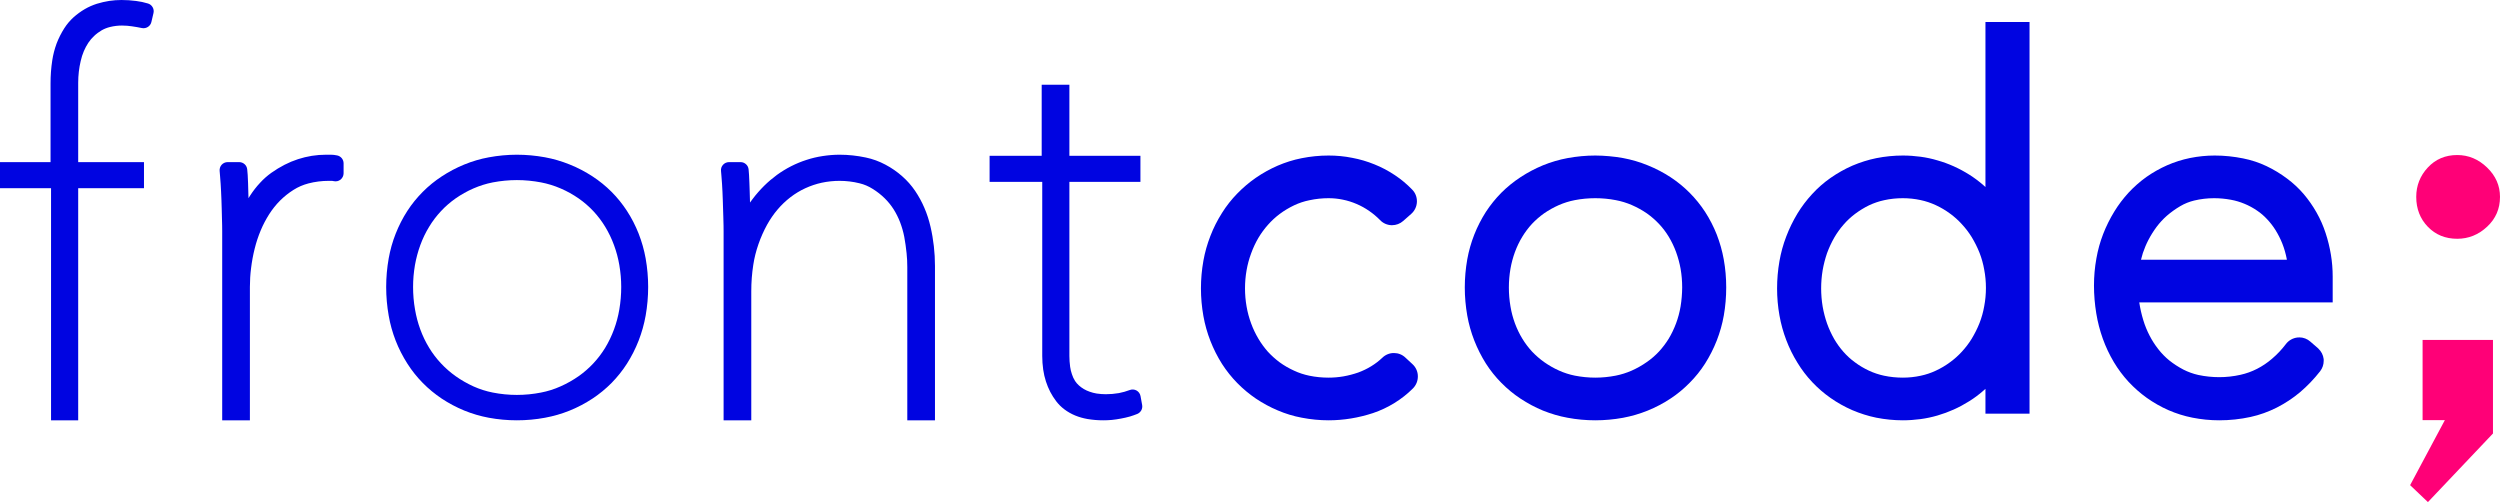
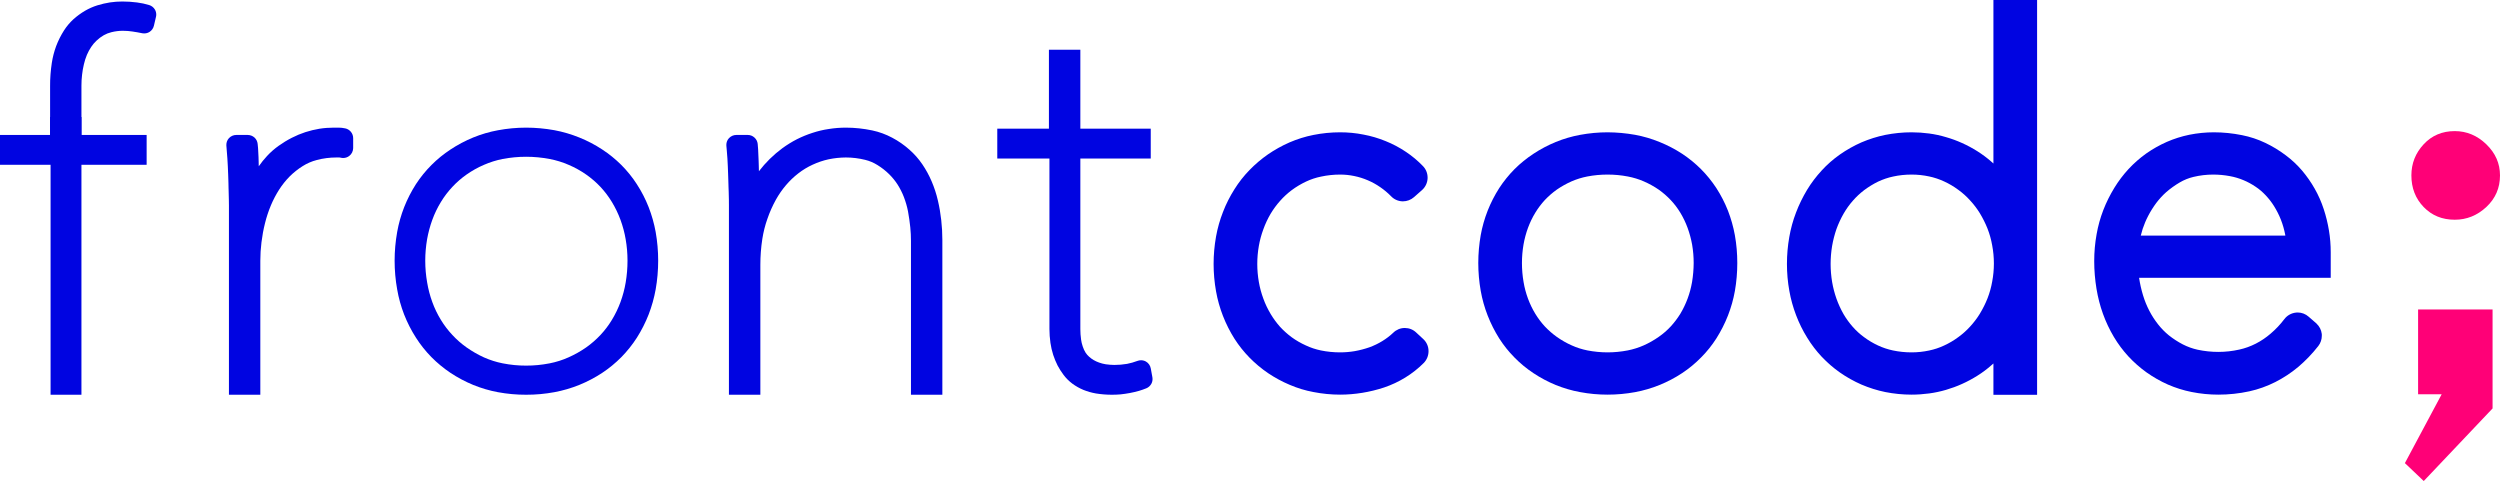
- <svg xmlns="http://www.w3.org/2000/svg" style="isolation:isolate" viewBox="0 0 140.517 28.221" width="140.517" height="28.221">
+ <svg xmlns="http://www.w3.org/2000/svg" style="isolation:isolate" viewBox="0 0 668 128.53" width="668" height="128.53">
  <defs>
-     <clipPath id="_clipPath_RNeNacJl7YqHMzedzU1eHcxKSfDxPAC2">
-       <rect width="140.517" height="28.221" />
+     <clipPath id="_clipPath_NGsuKU2hsExSvt2cy3LR28uZg55QVOSq">
+       <rect width="668" height="128.53" />
    </clipPath>
  </defs>
-   <g clip-path="url(#_clipPath_RNeNacJl7YqHMzedzU1eHcxKSfDxPAC2)">
+   <g clip-path="url(#_clipPath_NGsuKU2hsExSvt2cy3LR28uZg55QVOSq)">
    <g>
      <g>
-         <path d=" M 135.809 11.067 L 135.809 11.067 L 135.809 11.067 Q 135.809 10.116 136.46 9.415 L 136.46 9.415 L 136.46 9.415 Q 137.111 8.714 138.113 8.714 L 138.113 8.714 L 138.113 8.714 Q 139.064 8.714 139.79 9.415 L 139.79 9.415 L 139.79 9.415 Q 140.517 10.116 140.517 11.067 L 140.517 11.067 L 140.517 11.067 Q 140.517 12.069 139.79 12.745 L 139.79 12.745 L 139.79 12.745 Q 139.064 13.421 138.113 13.421 L 138.113 13.421 L 138.113 13.421 Q 137.111 13.421 136.46 12.745 L 136.46 12.745 L 136.46 12.745 Q 135.809 12.069 135.809 11.067 Z " fill="rgb(255,0,119)" />
-         <path d=" M 136.466 28.221 L 135.465 27.269 L 137.418 23.614 L 136.166 23.614 L 136.166 19.107 L 140.122 19.107 L 140.122 24.365 L 136.466 28.221 Z " fill="rgb(255,0,119)" />
+         <path d=" M 644.321 46.871 L 644.321 46.871 L 644.321 46.871 Q 644.321 42.085 647.596 38.559 L 647.596 38.559 L 647.596 38.559 Q 650.871 35.032 655.909 35.032 L 655.909 35.032 L 655.909 35.032 Q 660.695 35.032 664.347 38.559 L 664.347 38.559 L 664.347 38.559 Q 668 42.085 668 46.871 L 668 46.871 L 668 46.871 Q 668 51.91 664.347 55.31 L 664.347 55.31 L 664.347 55.31 Q 660.695 58.711 655.909 58.711 L 655.909 58.711 L 655.909 58.711 Q 650.871 58.711 647.596 55.31 L 647.596 55.31 L 647.596 55.31 Q 644.321 51.91 644.321 46.871 Z " fill="rgb(255,0,119)" />
+         <path d=" M 647.626 128.53 L 642.588 123.744 L 652.412 105.355 L 646.115 105.355 L 646.115 82.683 L 666.015 82.683 L 666.015 109.133 L 647.626 128.53 Z " fill="rgb(255,0,119)" />
      </g>
      <g>
-         <path d=" M 4.715 2.869 C 4.784 2.706 4.868 2.552 4.965 2.404 C 5.058 2.262 5.167 2.136 5.291 2.021 C 5.42 1.897 5.565 1.792 5.719 1.701 C 5.867 1.617 6.024 1.556 6.186 1.517 C 6.407 1.463 6.63 1.436 6.856 1.436 C 6.953 1.436 7.052 1.442 7.149 1.448 C 7.236 1.454 7.324 1.463 7.411 1.478 C 7.505 1.49 7.601 1.505 7.695 1.523 C 7.791 1.538 7.885 1.556 7.981 1.578 C 8.096 1.599 8.213 1.578 8.313 1.514 C 8.413 1.451 8.482 1.351 8.509 1.237 L 8.627 0.733 C 8.654 0.621 8.636 0.504 8.578 0.404 C 8.521 0.305 8.428 0.229 8.316 0.196 C 8.099 0.13 7.873 0.081 7.646 0.054 C 7.375 0.018 7.1 0 6.826 0 C 6.597 0 6.367 0.018 6.141 0.051 C 5.909 0.087 5.677 0.142 5.447 0.211 C 5.212 0.287 4.983 0.386 4.769 0.51 C 4.543 0.642 4.328 0.799 4.132 0.974 C 3.933 1.155 3.758 1.363 3.611 1.593 C 3.439 1.864 3.294 2.151 3.179 2.452 C 3.068 2.757 2.986 3.071 2.938 3.39 C 2.872 3.819 2.841 4.25 2.841 4.681 L 2.841 9.112 L 0 9.112 L 0 10.578 L 2.869 10.578 L 2.869 23.624 L 4.395 23.624 L 4.395 10.578 L 8.093 10.578 L 8.093 9.112 L 4.395 9.112 L 4.395 4.654 C 4.395 4.443 4.407 4.235 4.431 4.027 C 4.455 3.825 4.488 3.623 4.537 3.424 C 4.579 3.233 4.639 3.05 4.715 2.869 Z " fill="rgb(0,4,225)" />
-         <path d=" M 13.967 11.139 C 13.964 11.004 13.961 10.868 13.955 10.732 C 13.952 10.584 13.946 10.436 13.943 10.289 C 13.937 10.138 13.931 9.984 13.922 9.833 C 13.913 9.728 13.907 9.622 13.895 9.519 C 13.883 9.408 13.832 9.302 13.75 9.23 C 13.666 9.155 13.557 9.112 13.446 9.112 L 12.794 9.112 C 12.667 9.112 12.544 9.167 12.459 9.26 C 12.375 9.354 12.333 9.483 12.345 9.61 C 12.354 9.703 12.363 9.8 12.369 9.897 C 12.381 10.041 12.393 10.189 12.402 10.334 C 12.411 10.479 12.42 10.623 12.426 10.768 C 12.435 10.928 12.441 11.088 12.447 11.248 C 12.45 11.411 12.456 11.574 12.462 11.736 C 12.465 11.896 12.471 12.053 12.474 12.21 C 12.48 12.367 12.483 12.524 12.486 12.678 C 12.489 12.783 12.489 12.889 12.489 12.994 L 12.489 23.624 L 14.046 23.624 L 14.046 16.131 C 14.046 15.778 14.067 15.422 14.112 15.073 C 14.157 14.702 14.224 14.337 14.314 13.978 C 14.402 13.622 14.516 13.278 14.658 12.94 C 14.788 12.629 14.948 12.328 15.129 12.041 C 15.307 11.764 15.512 11.504 15.744 11.272 C 15.973 11.046 16.224 10.844 16.498 10.672 C 16.754 10.509 17.038 10.388 17.334 10.31 C 17.705 10.213 18.091 10.165 18.474 10.165 L 18.534 10.165 L 18.637 10.165 C 18.652 10.165 18.667 10.165 18.679 10.168 C 18.703 10.171 18.727 10.174 18.748 10.18 C 18.884 10.213 19.029 10.183 19.137 10.099 C 19.246 10.011 19.312 9.881 19.312 9.743 L 19.312 9.179 C 19.312 9.076 19.276 8.974 19.21 8.892 C 19.143 8.811 19.05 8.756 18.947 8.735 C 18.887 8.723 18.824 8.714 18.76 8.705 C 18.706 8.699 18.649 8.696 18.591 8.696 L 18.474 8.696 L 18.326 8.696 C 18.057 8.696 17.789 8.717 17.524 8.759 C 17.261 8.802 17.002 8.865 16.751 8.946 C 16.492 9.031 16.239 9.136 15.997 9.26 C 15.738 9.393 15.491 9.544 15.252 9.713 C 15.023 9.878 14.812 10.062 14.622 10.271 C 14.411 10.494 14.224 10.738 14.058 10.994 C 14.028 11.043 13.998 11.091 13.967 11.139 L 13.967 11.139 Z " fill="rgb(0,4,225)" />
-         <path d=" M 34.512 18.514 C 34.38 18.875 34.212 19.224 34.013 19.553 C 33.822 19.864 33.602 20.155 33.352 20.422 C 33.103 20.689 32.827 20.929 32.528 21.141 C 32.208 21.364 31.867 21.558 31.509 21.716 C 31.157 21.875 30.787 21.992 30.405 22.065 C 29.962 22.153 29.507 22.197 29.052 22.197 C 28.6 22.197 28.145 22.153 27.702 22.065 C 27.327 21.992 26.963 21.875 26.613 21.719 C 26.261 21.558 25.924 21.367 25.61 21.144 C 25.31 20.932 25.034 20.689 24.785 20.422 C 24.535 20.155 24.312 19.864 24.124 19.553 C 23.922 19.224 23.755 18.875 23.623 18.514 C 23.49 18.15 23.391 17.774 23.326 17.39 C 23.253 16.976 23.218 16.553 23.218 16.131 C 23.218 15.72 23.253 15.309 23.323 14.901 C 23.391 14.519 23.49 14.144 23.623 13.78 C 23.755 13.416 23.922 13.069 24.124 12.741 C 24.312 12.429 24.535 12.136 24.785 11.869 C 25.031 11.602 25.31 11.364 25.607 11.153 C 25.924 10.933 26.258 10.745 26.61 10.592 C 26.96 10.439 27.324 10.325 27.696 10.252 C 28.145 10.167 28.597 10.122 29.052 10.122 C 29.51 10.122 29.962 10.167 30.411 10.252 C 30.79 10.325 31.16 10.439 31.512 10.592 C 31.87 10.745 32.211 10.936 32.528 11.156 C 32.827 11.364 33.103 11.605 33.352 11.869 C 33.602 12.136 33.822 12.429 34.013 12.741 C 34.212 13.069 34.38 13.416 34.512 13.78 C 34.647 14.144 34.746 14.519 34.811 14.901 C 34.881 15.309 34.917 15.72 34.917 16.131 C 34.917 16.553 34.881 16.976 34.811 17.39 C 34.746 17.774 34.647 18.15 34.512 18.514 L 34.512 18.514 Z  M 35.897 13.134 C 35.721 12.688 35.501 12.256 35.237 11.851 C 34.987 11.467 34.699 11.109 34.374 10.783 C 34.048 10.457 33.693 10.169 33.308 9.917 C 32.903 9.653 32.475 9.427 32.026 9.248 C 31.577 9.066 31.11 8.928 30.631 8.84 C 30.112 8.746 29.584 8.696 29.052 8.696 C 28.524 8.696 27.996 8.746 27.473 8.843 C 27.001 8.928 26.54 9.066 26.094 9.248 C 25.651 9.43 25.225 9.653 24.826 9.917 C 24.444 10.167 24.086 10.457 23.763 10.783 C 23.438 11.109 23.147 11.467 22.898 11.851 C 22.636 12.256 22.416 12.688 22.24 13.134 C 22.061 13.586 21.932 14.05 21.847 14.525 C 21.753 15.056 21.706 15.593 21.706 16.131 C 21.706 16.671 21.753 17.208 21.847 17.739 C 21.929 18.217 22.061 18.687 22.237 19.142 C 22.413 19.594 22.636 20.028 22.898 20.439 C 23.147 20.83 23.435 21.191 23.76 21.522 C 24.083 21.851 24.441 22.145 24.826 22.403 C 25.225 22.667 25.651 22.893 26.094 23.075 C 26.54 23.257 27.001 23.392 27.473 23.48 C 27.996 23.577 28.524 23.624 29.052 23.624 C 29.584 23.624 30.112 23.577 30.631 23.48 C 31.11 23.392 31.577 23.257 32.026 23.075 C 32.475 22.893 32.903 22.667 33.308 22.4 C 33.693 22.145 34.051 21.851 34.377 21.522 C 34.699 21.191 34.99 20.83 35.24 20.439 C 35.501 20.028 35.721 19.594 35.897 19.142 C 36.073 18.687 36.205 18.217 36.29 17.739 C 36.384 17.208 36.431 16.671 36.431 16.131 C 36.431 15.593 36.384 15.056 36.29 14.525 C 36.205 14.05 36.073 13.586 35.897 13.134 L 35.897 13.134 Z " fill-rule="evenodd" fill="rgb(0,4,225)" />
-         <path d=" M 42.155 11.384 C 42.203 11.317 42.251 11.248 42.303 11.185 C 42.499 10.922 42.719 10.675 42.951 10.443 C 43.174 10.222 43.413 10.02 43.666 9.833 C 43.922 9.649 44.191 9.483 44.468 9.342 C 44.749 9.2 45.035 9.082 45.334 8.986 C 45.63 8.889 45.934 8.817 46.242 8.771 C 46.556 8.723 46.869 8.696 47.189 8.696 C 47.684 8.696 48.178 8.75 48.664 8.853 C 49.05 8.934 49.421 9.07 49.765 9.254 C 50.109 9.435 50.426 9.655 50.715 9.912 C 50.99 10.153 51.231 10.427 51.436 10.729 C 51.638 11.028 51.81 11.341 51.952 11.673 C 52.103 12.02 52.217 12.379 52.302 12.747 C 52.386 13.106 52.447 13.471 52.489 13.839 C 52.531 14.207 52.552 14.578 52.552 14.949 L 52.552 23.624 L 50.996 23.624 L 50.996 15.006 C 50.996 14.747 50.984 14.487 50.956 14.228 C 50.926 13.923 50.881 13.619 50.827 13.317 C 50.772 13.03 50.691 12.753 50.588 12.482 C 50.489 12.228 50.368 11.987 50.224 11.758 C 50.082 11.537 49.913 11.329 49.726 11.145 C 49.521 10.943 49.291 10.765 49.047 10.614 C 48.821 10.47 48.571 10.364 48.308 10.301 C 47.943 10.21 47.566 10.165 47.189 10.165 C 46.851 10.165 46.513 10.201 46.185 10.271 C 45.868 10.34 45.557 10.446 45.262 10.581 C 44.966 10.717 44.689 10.886 44.429 11.085 C 44.164 11.29 43.919 11.522 43.702 11.779 C 43.482 12.038 43.289 12.322 43.123 12.617 C 42.927 12.97 42.764 13.341 42.631 13.721 C 42.499 14.101 42.399 14.49 42.339 14.889 C 42.263 15.377 42.227 15.872 42.227 16.37 L 42.227 23.624 L 40.671 23.624 L 40.671 12.994 C 40.671 12.889 40.671 12.783 40.668 12.678 C 40.665 12.524 40.662 12.367 40.656 12.21 C 40.65 12.053 40.647 11.896 40.641 11.736 C 40.638 11.574 40.632 11.411 40.626 11.248 C 40.623 11.088 40.617 10.928 40.607 10.768 C 40.601 10.623 40.592 10.479 40.583 10.334 C 40.574 10.189 40.562 10.041 40.55 9.897 C 40.544 9.8 40.535 9.703 40.526 9.61 C 40.511 9.483 40.553 9.354 40.641 9.26 C 40.725 9.167 40.849 9.112 40.975 9.112 L 41.627 9.112 C 41.739 9.112 41.847 9.155 41.929 9.23 C 42.013 9.302 42.064 9.408 42.076 9.519 C 42.085 9.622 42.095 9.728 42.101 9.833 C 42.11 9.984 42.119 10.138 42.122 10.289 C 42.128 10.436 42.131 10.584 42.137 10.732 C 42.143 10.907 42.146 11.079 42.152 11.251 C 42.155 11.296 42.155 11.338 42.155 11.384 L 42.155 11.384 Z " fill="rgb(0,4,225)" />
-         <path d=" M 63.925 23.265 C 63.79 23.319 63.654 23.367 63.512 23.41 C 63.346 23.455 63.177 23.497 63.005 23.527 C 62.834 23.56 62.662 23.585 62.49 23.603 C 62.33 23.618 62.167 23.624 62.004 23.624 C 61.708 23.624 61.413 23.6 61.123 23.551 C 60.888 23.509 60.656 23.446 60.436 23.355 C 60.218 23.265 60.013 23.15 59.829 23.011 C 59.651 22.879 59.491 22.719 59.359 22.544 C 59.235 22.381 59.126 22.206 59.03 22.025 C 58.933 21.838 58.855 21.642 58.789 21.443 C 58.719 21.226 58.668 21.003 58.635 20.776 C 58.599 20.52 58.581 20.264 58.581 20.007 L 58.581 10.222 L 55.622 10.222 L 55.622 8.756 L 58.55 8.756 L 58.55 4.763 L 60.107 4.763 L 60.107 8.756 L 64.1 8.756 L 64.1 10.222 L 60.107 10.222 L 60.107 20.007 C 60.107 20.209 60.122 20.414 60.149 20.617 C 60.17 20.758 60.2 20.897 60.249 21.033 C 60.291 21.169 60.351 21.295 60.427 21.416 C 60.487 21.506 60.559 21.591 60.641 21.663 C 60.725 21.739 60.819 21.808 60.915 21.865 C 61.021 21.926 61.129 21.977 61.244 22.016 C 61.371 22.061 61.503 22.098 61.639 22.119 C 61.808 22.143 61.98 22.158 62.152 22.158 C 62.399 22.158 62.647 22.137 62.888 22.095 C 63.096 22.055 63.301 21.998 63.497 21.923 C 63.624 21.874 63.766 21.883 63.883 21.95 C 64.001 22.016 64.082 22.131 64.106 22.266 L 64.197 22.767 C 64.215 22.87 64.197 22.972 64.149 23.063 C 64.097 23.153 64.019 23.226 63.925 23.265 Z " fill="rgb(0,4,225)" />
-         <path d=" M 79.693 21.158 L 79.693 21.149 C 79.693 21.149 79.693 21.149 79.693 21.149 C 79.693 20.891 79.581 20.64 79.39 20.467 L 78.996 20.102 C 78.822 19.934 78.593 19.843 78.351 19.843 C 78.351 19.843 78.351 19.843 78.351 19.843 L 78.34 19.843 C 78.098 19.843 77.866 19.94 77.692 20.111 C 77.504 20.29 77.298 20.446 77.077 20.582 C 76.845 20.726 76.598 20.843 76.342 20.938 C 76.071 21.032 75.792 21.105 75.509 21.155 C 75.236 21.202 74.956 21.226 74.677 21.226 C 74.312 21.226 73.947 21.191 73.591 21.117 C 73.294 21.055 73.005 20.961 72.732 20.832 C 72.446 20.702 72.173 20.546 71.92 20.361 C 71.684 20.184 71.464 19.987 71.264 19.77 C 71.066 19.546 70.89 19.305 70.737 19.049 C 70.572 18.772 70.431 18.481 70.322 18.178 C 70.207 17.869 70.122 17.551 70.066 17.227 C 70.007 16.892 69.978 16.551 69.978 16.209 C 69.978 15.868 70.007 15.527 70.066 15.191 C 70.122 14.871 70.207 14.553 70.322 14.244 C 70.431 13.941 70.569 13.644 70.734 13.364 C 70.89 13.105 71.069 12.858 71.272 12.632 C 71.47 12.408 71.69 12.205 71.929 12.026 C 72.182 11.837 72.452 11.676 72.738 11.54 C 73.011 11.411 73.3 11.314 73.597 11.255 C 73.95 11.178 74.312 11.14 74.677 11.14 C 74.944 11.14 75.215 11.167 75.477 11.222 C 75.742 11.275 76.001 11.358 76.248 11.464 C 76.498 11.57 76.736 11.702 76.96 11.858 C 77.174 12.005 77.377 12.176 77.563 12.364 C 77.731 12.544 77.96 12.647 78.204 12.658 C 78.207 12.658 78.21 12.658 78.21 12.658 L 78.222 12.658 L 78.234 12.658 L 78.24 12.658 C 78.472 12.658 78.696 12.573 78.869 12.42 C 78.869 12.42 78.869 12.42 78.869 12.42 L 79.319 12.023 C 79.319 12.023 79.319 12.023 79.319 12.023 C 79.514 11.852 79.631 11.608 79.64 11.346 C 79.64 11.346 79.64 11.343 79.64 11.34 L 79.64 11.334 L 79.64 11.323 L 79.64 11.317 L 79.64 11.308 C 79.64 11.308 79.64 11.308 79.64 11.308 C 79.64 11.064 79.546 10.831 79.375 10.658 C 79.084 10.355 78.76 10.084 78.41 9.851 C 78.048 9.607 77.66 9.401 77.254 9.239 C 76.851 9.075 76.433 8.951 76.006 8.872 C 75.568 8.783 75.121 8.742 74.677 8.742 C 74.168 8.742 73.662 8.792 73.161 8.892 C 72.696 8.983 72.243 9.128 71.811 9.313 C 71.381 9.501 70.972 9.728 70.587 9.993 C 70.21 10.254 69.86 10.552 69.54 10.881 C 69.219 11.211 68.93 11.576 68.686 11.967 C 68.427 12.376 68.207 12.808 68.033 13.261 C 67.857 13.712 67.724 14.179 67.639 14.656 C 67.548 15.168 67.501 15.689 67.501 16.209 C 67.501 16.73 67.548 17.251 67.639 17.763 C 67.724 18.243 67.857 18.71 68.033 19.163 C 68.21 19.614 68.427 20.046 68.686 20.455 C 68.933 20.84 69.222 21.202 69.542 21.529 C 69.863 21.856 70.216 22.15 70.593 22.406 C 70.981 22.665 71.39 22.888 71.82 23.068 C 72.252 23.253 72.702 23.391 73.167 23.477 C 73.664 23.574 74.171 23.624 74.677 23.624 C 75.097 23.624 75.518 23.589 75.933 23.521 C 76.354 23.453 76.768 23.35 77.172 23.218 C 77.592 23.077 77.998 22.885 78.375 22.653 C 78.754 22.42 79.105 22.144 79.419 21.829 C 79.596 21.65 79.693 21.411 79.693 21.161 C 79.693 21.161 79.693 21.161 79.693 21.158 L 79.693 21.158 Z " fill="rgb(0,4,225)" />
-         <path d=" M 97.025 16.157 C 97.025 16.686 96.981 17.216 96.889 17.736 C 96.804 18.216 96.672 18.684 96.495 19.137 C 96.319 19.587 96.098 20.02 95.839 20.432 C 95.589 20.823 95.298 21.188 94.968 21.517 C 94.642 21.85 94.283 22.147 93.894 22.403 C 93.491 22.671 93.062 22.894 92.614 23.077 C 92.164 23.259 91.699 23.394 91.223 23.483 C 90.708 23.577 90.187 23.624 89.666 23.624 C 89.143 23.624 88.622 23.577 88.107 23.48 C 87.633 23.394 87.171 23.256 86.724 23.077 C 86.283 22.894 85.856 22.668 85.459 22.403 C 85.071 22.147 84.712 21.85 84.385 21.517 C 84.058 21.188 83.767 20.823 83.517 20.432 C 83.258 20.02 83.04 19.587 82.864 19.137 C 82.687 18.684 82.555 18.216 82.47 17.736 C 82.378 17.216 82.331 16.686 82.331 16.157 C 82.331 15.627 82.378 15.097 82.47 14.577 C 82.555 14.103 82.687 13.638 82.864 13.188 C 83.04 12.741 83.261 12.311 83.52 11.905 C 83.773 11.52 84.064 11.158 84.388 10.831 C 84.715 10.505 85.076 10.213 85.462 9.96 C 85.859 9.698 86.283 9.475 86.724 9.292 C 87.171 9.11 87.633 8.975 88.107 8.886 C 88.622 8.792 89.143 8.742 89.666 8.742 C 90.187 8.745 90.708 8.792 91.223 8.883 C 91.699 8.972 92.164 9.107 92.614 9.292 C 93.062 9.472 93.491 9.695 93.897 9.96 C 94.28 10.213 94.639 10.505 94.965 10.831 C 95.292 11.158 95.583 11.52 95.836 11.905 C 96.098 12.311 96.319 12.741 96.495 13.188 C 96.669 13.638 96.801 14.103 96.886 14.577 C 96.981 15.097 97.025 15.627 97.025 16.157 L 97.025 16.157 Z  M 91.717 20.829 C 91.426 20.958 91.123 21.052 90.814 21.114 C 90.434 21.188 90.052 21.226 89.666 21.226 C 89.281 21.226 88.898 21.188 88.519 21.114 C 88.213 21.052 87.916 20.958 87.63 20.829 C 87.336 20.699 87.057 20.537 86.792 20.352 C 86.548 20.179 86.318 19.978 86.109 19.758 C 85.906 19.537 85.724 19.296 85.568 19.04 C 85.4 18.766 85.262 18.475 85.15 18.175 C 85.038 17.869 84.953 17.554 84.9 17.23 C 84.838 16.877 84.809 16.515 84.809 16.157 C 84.809 15.806 84.838 15.456 84.897 15.112 C 84.953 14.788 85.038 14.474 85.15 14.165 C 85.262 13.865 85.4 13.573 85.568 13.3 C 85.724 13.044 85.906 12.802 86.109 12.582 C 86.315 12.364 86.542 12.167 86.786 11.993 C 87.051 11.811 87.33 11.655 87.621 11.526 C 87.907 11.402 88.207 11.308 88.513 11.249 C 88.892 11.175 89.278 11.14 89.666 11.14 C 90.052 11.14 90.437 11.175 90.817 11.249 C 91.129 11.308 91.435 11.402 91.726 11.528 C 92.023 11.658 92.305 11.814 92.57 11.996 C 92.814 12.17 93.041 12.367 93.247 12.585 C 93.453 12.802 93.635 13.044 93.791 13.3 C 93.956 13.573 94.097 13.865 94.206 14.165 C 94.318 14.474 94.403 14.788 94.462 15.112 C 94.521 15.456 94.55 15.806 94.55 16.157 C 94.547 16.515 94.518 16.877 94.459 17.23 C 94.403 17.554 94.321 17.869 94.206 18.175 C 94.094 18.475 93.956 18.766 93.791 19.04 C 93.632 19.296 93.45 19.537 93.247 19.758 C 93.041 19.978 92.814 20.176 92.567 20.346 C 92.3 20.535 92.014 20.696 91.717 20.829 L 91.717 20.829 Z " fill-rule="evenodd" fill="rgb(0,4,225)" />
-         <path d=" M 111.596 10.513 L 111.596 1.237 L 114.074 1.237 L 114.074 23.25 L 111.596 23.25 L 111.596 21.856 C 111.558 21.891 111.517 21.926 111.479 21.959 C 111.232 22.176 110.97 22.373 110.69 22.547 C 110.411 22.723 110.117 22.882 109.814 23.018 C 109.519 23.15 109.216 23.262 108.904 23.353 C 108.593 23.444 108.275 23.512 107.951 23.556 C 107.622 23.6 107.286 23.624 106.954 23.624 C 106.454 23.624 105.953 23.574 105.462 23.477 C 105 23.383 104.547 23.238 104.112 23.053 C 103.682 22.865 103.27 22.635 102.888 22.367 C 102.514 22.106 102.17 21.806 101.858 21.476 C 101.546 21.144 101.269 20.782 101.034 20.396 C 100.781 19.99 100.569 19.561 100.401 19.116 C 100.231 18.669 100.101 18.207 100.019 17.736 C 99.928 17.233 99.884 16.721 99.884 16.209 C 99.884 15.7 99.928 15.189 100.016 14.685 C 100.098 14.212 100.225 13.744 100.399 13.294 C 100.569 12.844 100.781 12.414 101.028 12.002 C 101.266 11.611 101.543 11.246 101.855 10.908 C 102.164 10.569 102.511 10.266 102.888 10.001 C 103.273 9.734 103.682 9.501 104.112 9.313 C 104.547 9.128 105 8.983 105.462 8.889 C 105.953 8.792 106.454 8.742 106.954 8.742 C 107.286 8.742 107.622 8.766 107.951 8.81 C 108.275 8.854 108.593 8.922 108.904 9.016 C 109.216 9.104 109.519 9.216 109.814 9.348 C 110.117 9.484 110.411 9.643 110.69 9.819 C 110.97 9.996 111.235 10.193 111.482 10.41 C 111.52 10.446 111.558 10.478 111.596 10.513 L 111.596 10.513 Z  M 102.69 14.235 C 102.802 13.929 102.938 13.635 103.099 13.353 C 103.25 13.094 103.423 12.85 103.62 12.626 C 103.814 12.402 104.029 12.202 104.265 12.023 C 104.515 11.837 104.779 11.673 105.059 11.537 C 105.33 11.411 105.612 11.314 105.903 11.252 C 106.248 11.175 106.601 11.14 106.954 11.14 C 107.289 11.14 107.625 11.175 107.951 11.246 C 108.245 11.308 108.531 11.405 108.804 11.531 C 109.087 11.661 109.355 11.82 109.605 12.005 C 109.849 12.182 110.072 12.382 110.273 12.605 C 110.478 12.826 110.664 13.07 110.823 13.326 C 110.993 13.609 111.143 13.906 111.264 14.212 C 111.382 14.515 111.47 14.833 111.526 15.153 C 111.591 15.492 111.623 15.839 111.623 16.183 C 111.623 16.53 111.591 16.874 111.526 17.213 C 111.47 17.536 111.382 17.851 111.264 18.154 C 111.143 18.463 110.993 18.757 110.823 19.04 C 110.664 19.299 110.478 19.54 110.273 19.764 C 110.072 19.984 109.849 20.184 109.605 20.361 C 109.355 20.546 109.087 20.705 108.804 20.835 C 108.531 20.964 108.245 21.058 107.951 21.12 C 107.625 21.191 107.289 21.226 106.954 21.226 C 106.598 21.226 106.245 21.191 105.897 21.117 C 105.606 21.055 105.321 20.961 105.05 20.835 C 104.771 20.705 104.503 20.546 104.256 20.361 C 104.02 20.19 103.806 19.993 103.614 19.775 C 103.42 19.555 103.247 19.316 103.097 19.06 C 102.938 18.781 102.802 18.49 102.693 18.184 C 102.585 17.875 102.502 17.557 102.446 17.233 C 102.39 16.895 102.361 16.554 102.361 16.209 C 102.361 15.868 102.39 15.524 102.446 15.186 C 102.502 14.862 102.585 14.544 102.69 14.235 L 102.69 14.235 Z " fill-rule="evenodd" fill="rgb(0,4,225)" />
-         <path d=" M 130.289 19.575 C 130.295 19.584 130.303 19.59 130.309 19.596 C 130.471 19.749 130.577 19.952 130.604 20.173 C 130.604 20.176 130.604 20.179 130.604 20.181 L 130.607 20.205 L 130.607 20.231 L 130.607 20.258 L 130.607 20.273 L 130.607 20.284 C 130.607 20.284 130.607 20.284 130.607 20.287 C 130.607 20.496 130.536 20.699 130.409 20.864 C 130.068 21.299 129.686 21.7 129.265 22.056 C 128.868 22.388 128.432 22.673 127.97 22.909 C 127.503 23.144 127.008 23.324 126.496 23.436 C 125.917 23.562 125.328 23.624 124.737 23.624 C 124.228 23.624 123.722 23.574 123.222 23.474 C 122.763 23.383 122.313 23.241 121.88 23.053 C 121.453 22.865 121.047 22.632 120.668 22.365 C 120.294 22.097 119.95 21.794 119.638 21.458 C 119.326 21.12 119.05 20.749 118.814 20.355 C 118.564 19.934 118.355 19.493 118.191 19.034 C 118.026 18.575 117.905 18.101 117.826 17.622 C 117.74 17.101 117.696 16.577 117.696 16.051 C 117.696 15.539 117.74 15.027 117.832 14.524 C 117.914 14.056 118.04 13.597 118.211 13.156 C 118.382 12.714 118.594 12.29 118.841 11.887 C 119.073 11.508 119.341 11.155 119.641 10.828 C 119.944 10.502 120.279 10.207 120.644 9.946 C 121.009 9.69 121.4 9.469 121.812 9.287 C 122.224 9.107 122.654 8.972 123.095 8.881 C 123.551 8.789 124.016 8.742 124.484 8.742 C 125.019 8.742 125.555 8.798 126.081 8.904 C 126.537 8.995 126.979 9.139 127.397 9.339 C 127.806 9.534 128.194 9.769 128.553 10.04 C 128.897 10.296 129.209 10.587 129.486 10.911 C 129.756 11.231 129.998 11.576 130.203 11.94 C 130.415 12.311 130.586 12.702 130.718 13.108 C 130.848 13.503 130.945 13.906 131.013 14.315 C 131.08 14.721 131.113 15.133 131.113 15.545 L 131.113 16.995 L 120.244 16.995 L 120.244 17.013 C 120.294 17.342 120.368 17.666 120.465 17.987 C 120.556 18.29 120.677 18.587 120.824 18.869 C 120.962 19.137 121.127 19.393 121.315 19.631 C 121.495 19.861 121.698 20.07 121.924 20.255 C 122.171 20.452 122.439 20.626 122.721 20.773 C 122.986 20.908 123.269 21.011 123.563 21.076 C 123.948 21.158 124.343 21.199 124.737 21.199 C 125.137 21.199 125.537 21.155 125.928 21.067 C 126.252 20.996 126.567 20.882 126.861 20.732 C 127.161 20.579 127.444 20.387 127.7 20.167 C 127.988 19.923 128.25 19.646 128.479 19.343 C 128.638 19.131 128.879 18.996 129.144 18.969 L 129.147 18.969 L 129.168 18.966 L 129.2 18.966 L 129.206 18.966 L 129.221 18.966 C 129.227 18.963 129.23 18.963 129.235 18.963 C 129.465 18.963 129.689 19.049 129.859 19.202 L 130.306 19.59 L 130.309 19.596 L 130.289 19.575 L 130.289 19.575 Z  M 120.338 14.6 C 120.371 14.471 120.406 14.344 120.444 14.221 C 120.53 13.97 120.63 13.726 120.753 13.491 C 120.888 13.229 121.044 12.982 121.221 12.744 C 121.389 12.523 121.577 12.317 121.786 12.132 C 122.024 11.926 122.28 11.743 122.551 11.584 C 122.792 11.443 123.054 11.337 123.325 11.272 C 123.692 11.184 124.069 11.14 124.446 11.14 C 124.763 11.14 125.081 11.17 125.393 11.228 C 125.655 11.275 125.911 11.352 126.158 11.455 C 126.402 11.555 126.638 11.684 126.858 11.834 C 127.067 11.973 127.255 12.137 127.426 12.32 C 127.603 12.508 127.761 12.711 127.897 12.929 C 128.05 13.176 128.182 13.435 128.288 13.706 C 128.394 13.976 128.473 14.259 128.529 14.544 L 128.538 14.6 L 120.338 14.6 L 120.338 14.6 Z " fill-rule="evenodd" fill="rgb(0,4,225)" />
+         <path d=" M 21.761 31.26 L 21.761 36.059 L 39.181 36.059 L 39.181 44.031 L 21.761 44.031 L 21.761 105.473 L 13.513 105.473 L 13.513 44.031 L 0 44.031 L 0 36.059 L 13.386 36.059 L 13.386 31.26 L 21.761 31.26 L 21.761 31.26 Z " fill="rgb(0,4,225)" />
+         <path d=" M 21.761 38.521 L 21.761 22.854 C 21.761 22.854 21.761 22.854 21.761 22.854 C 21.761 21.888 21.814 20.922 21.931 19.956 C 22.037 19.022 22.196 18.098 22.419 17.175 C 22.611 16.315 22.887 15.466 23.226 14.648 C 23.545 13.916 23.916 13.215 24.362 12.546 C 24.776 11.92 25.264 11.347 25.816 10.837 C 26.4 10.285 27.037 9.808 27.738 9.404 C 28.375 9.043 29.075 8.767 29.797 8.597 C 30.784 8.353 31.803 8.226 32.822 8.226 C 33.268 8.237 33.714 8.247 34.171 8.279 C 34.563 8.311 34.967 8.353 35.359 8.417 C 35.805 8.481 36.241 8.544 36.686 8.629 C 37.132 8.704 37.567 8.789 38.013 8.884 C 38.035 8.884 38.056 8.895 38.077 8.895 L 38.48 8.927 L 38.48 8.927 C 38.502 8.927 38.512 8.927 38.533 8.927 C 39.043 8.937 39.542 8.789 39.977 8.513 C 40.55 8.141 40.964 7.557 41.124 6.878 L 41.676 4.511 C 41.729 4.309 41.75 4.107 41.75 3.895 C 41.75 3.428 41.633 2.971 41.4 2.568 C 41.06 1.984 40.508 1.549 39.85 1.347 C 38.799 1.029 37.716 0.795 36.612 0.657 C 35.306 0.487 34.001 0.402 32.684 0.402 C 31.58 0.402 30.466 0.487 29.372 0.647 C 28.247 0.827 27.133 1.082 26.029 1.422 C 24.882 1.782 23.768 2.271 22.727 2.876 C 21.623 3.523 20.594 4.277 19.638 5.126 C 18.662 6.018 17.802 7.037 17.091 8.152 C 16.263 9.457 15.562 10.848 15.01 12.302 C 14.469 13.767 14.076 15.274 13.842 16.824 C 13.534 18.862 13.375 20.922 13.386 22.981 L 13.386 38.521 L 21.761 38.521 L 21.761 38.521 Z " fill="rgb(0,4,225)" />
+         <path d=" M 60.758 42.386 L 60.758 42.375 L 60.758 42.375 L 60.758 42.386 L 60.758 42.386 L 60.758 42.386 Z  M 60.758 42.375 L 60.758 42.386 L 60.758 42.375 L 60.758 42.375 L 60.758 42.375 Z  M 69.144 44.424 C 69.812 43.458 70.556 42.545 71.352 41.685 C 72.275 40.688 73.305 39.785 74.409 38.989 C 75.545 38.182 76.734 37.45 77.986 36.813 C 79.154 36.219 80.364 35.709 81.606 35.306 C 82.827 34.913 84.069 34.616 85.332 34.403 C 86.606 34.202 87.901 34.106 89.196 34.106 L 89.886 34.106 L 90.438 34.106 C 90.725 34.106 91.011 34.117 91.298 34.149 C 91.308 34.149 91.308 34.149 91.319 34.149 L 92.2 34.297 C 92.211 34.297 92.211 34.297 92.221 34.297 C 92.826 34.414 93.368 34.743 93.761 35.221 C 94.153 35.698 94.366 36.293 94.366 36.909 C 94.366 36.909 94.366 36.909 94.366 36.909 L 94.366 39.562 C 94.366 39.562 94.366 39.562 94.366 39.573 C 94.355 40.38 93.983 41.155 93.336 41.654 C 92.869 42.025 92.296 42.216 91.701 42.216 C 91.489 42.216 91.277 42.195 91.075 42.142 L 90.788 42.089 L 90.64 42.078 L 90.173 42.078 L 89.886 42.078 C 89.886 42.078 89.886 42.078 89.886 42.078 C 88.124 42.078 86.362 42.301 84.653 42.747 C 83.315 43.097 82.031 43.649 80.863 44.392 C 79.61 45.178 78.453 46.101 77.402 47.142 C 76.341 48.214 75.396 49.403 74.579 50.677 C 73.74 51.993 73.008 53.383 72.403 54.827 C 71.744 56.388 71.214 57.991 70.81 59.636 C 70.386 61.313 70.078 63.012 69.866 64.731 C 69.664 66.366 69.558 68.011 69.558 69.657 C 69.558 69.657 69.558 69.657 69.558 69.657 L 69.558 105.473 L 61.172 105.473 L 61.172 54.88 L 61.15 53.394 L 61.15 53.352 L 61.097 51.197 L 61.065 50.103 L 61.044 48.968 L 61.044 48.968 L 60.97 46.675 L 60.874 44.424 L 60.758 42.386 L 60.598 40.327 L 60.492 38.968 L 60.482 38.766 C 60.482 38.756 60.482 38.745 60.482 38.734 C 60.471 38.076 60.715 37.429 61.161 36.93 C 61.671 36.378 62.382 36.059 63.135 36.059 L 66.203 36.059 C 66.203 36.059 66.203 36.059 66.203 36.059 C 66.872 36.07 67.509 36.314 67.997 36.749 C 68.486 37.195 68.783 37.811 68.846 38.458 C 68.846 38.458 68.846 38.458 68.846 38.469 L 68.942 39.456 L 68.974 39.955 L 69.08 42.025 L 69.08 42.121 L 69.112 43.161 L 69.133 44.212 L 69.144 44.424 L 69.144 44.424 Z " fill-rule="evenodd" fill="rgb(0,4,225)" />
+         <path d=" M 165.801 80.697 C 165.186 82.363 164.411 83.977 163.487 85.495 C 162.617 86.928 161.598 88.276 160.451 89.497 C 159.294 90.728 158.02 91.843 156.64 92.819 C 155.165 93.849 153.583 94.741 151.938 95.473 C 150.314 96.205 148.605 96.747 146.853 97.087 C 144.783 97.49 142.681 97.702 140.579 97.692 C 138.478 97.702 136.386 97.49 134.327 97.087 C 132.597 96.747 130.919 96.205 129.306 95.494 C 127.682 94.751 126.132 93.86 124.667 92.83 C 123.287 91.853 122.013 90.739 120.867 89.497 C 119.72 88.276 118.691 86.928 117.82 85.495 C 116.886 83.977 116.111 82.374 115.506 80.697 C 114.89 79.009 114.434 77.268 114.137 75.495 C 113.797 73.563 113.627 71.61 113.627 69.646 C 113.627 67.735 113.797 65.835 114.116 63.946 C 114.434 62.184 114.89 60.443 115.506 58.755 C 116.111 57.088 116.886 55.475 117.82 53.957 C 118.691 52.513 119.72 51.176 120.867 49.944 C 122.013 48.713 123.287 47.609 124.656 46.643 C 126.111 45.624 127.661 44.753 129.295 44.053 C 130.898 43.352 132.575 42.821 134.295 42.482 C 136.365 42.089 138.467 41.887 140.579 41.887 C 142.692 41.887 144.804 42.089 146.885 42.482 C 148.626 42.821 150.324 43.341 151.959 44.053 C 153.604 44.753 155.175 45.624 156.64 46.653 C 158.02 47.619 159.294 48.713 160.451 49.944 C 161.598 51.176 162.617 52.524 163.487 53.957 C 164.411 55.475 165.186 57.088 165.801 58.755 C 166.417 60.443 166.884 62.184 167.181 63.946 C 167.51 65.835 167.67 67.735 167.67 69.646 C 167.67 71.61 167.51 73.563 167.181 75.495 C 166.884 77.268 166.417 79.009 165.801 80.697 L 165.801 80.697 Z  M 173.317 55.347 C 174.155 57.492 174.782 59.721 175.196 61.992 C 175.642 64.519 175.865 67.088 175.865 69.646 C 175.865 72.226 175.642 74.784 175.196 77.321 C 174.782 79.614 174.155 81.854 173.317 84.03 C 172.468 86.195 171.417 88.265 170.175 90.229 C 168.975 92.097 167.585 93.838 166.035 95.42 C 164.474 96.991 162.765 98.403 160.918 99.624 C 158.986 100.897 156.927 101.98 154.783 102.851 C 152.628 103.721 150.398 104.369 148.116 104.793 C 145.632 105.25 143.106 105.483 140.579 105.473 C 138.053 105.483 135.526 105.25 133.043 104.793 C 130.781 104.369 128.573 103.721 126.44 102.851 C 124.327 101.98 122.289 100.897 120.379 99.634 C 118.542 98.403 116.833 96.991 115.273 95.42 C 113.723 93.838 112.332 92.097 111.143 90.229 C 109.891 88.276 108.829 86.195 107.98 84.03 C 107.141 81.864 106.515 79.614 106.122 77.321 C 105.666 74.784 105.443 72.226 105.443 69.646 C 105.443 67.088 105.676 64.519 106.122 61.992 C 106.526 59.721 107.152 57.492 108.001 55.337 C 108.84 53.203 109.901 51.144 111.143 49.201 C 112.343 47.365 113.733 45.645 115.294 44.085 C 116.844 42.535 118.542 41.144 120.379 39.945 C 122.289 38.681 124.327 37.609 126.44 36.739 C 128.573 35.868 130.781 35.221 133.043 34.807 C 135.526 34.34 138.053 34.106 140.579 34.106 C 143.106 34.106 145.632 34.34 148.116 34.786 C 150.398 35.21 152.628 35.868 154.783 36.739 C 156.927 37.599 158.986 38.671 160.918 39.945 C 162.755 41.144 164.464 42.535 166.024 44.085 C 167.574 45.645 168.965 47.354 170.153 49.201 C 171.417 51.144 172.468 53.192 173.317 55.347 L 173.317 55.347 Z " fill-rule="evenodd" fill="rgb(0,4,225)" />
+         <path d=" M 194.367 42.386 L 194.367 42.375 L 194.367 42.375 L 194.367 42.386 L 194.367 42.386 L 194.367 42.386 Z  M 194.367 42.375 L 194.367 42.386 L 194.367 42.375 L 194.367 42.375 L 194.367 42.375 Z  M 202.785 45.751 C 203.677 44.594 204.643 43.501 205.672 42.482 C 206.744 41.431 207.891 40.454 209.101 39.562 C 210.322 38.681 211.606 37.885 212.954 37.195 C 214.292 36.526 215.682 35.953 217.105 35.497 C 218.527 35.03 219.982 34.679 221.468 34.467 C 222.964 34.223 224.482 34.106 226.011 34.106 C 228.378 34.106 230.745 34.361 233.07 34.849 C 234.928 35.242 236.711 35.9 238.388 36.792 C 240.034 37.662 241.573 38.724 242.964 39.966 C 244.291 41.123 245.458 42.45 246.456 43.915 C 247.422 45.337 248.25 46.855 248.929 48.447 C 249.641 50.103 250.203 51.834 250.607 53.596 C 251.01 55.305 251.307 57.046 251.498 58.797 C 251.7 60.549 251.796 62.322 251.796 64.084 L 251.796 105.473 L 243.409 105.473 L 243.409 64.36 C 243.409 64.36 243.409 64.349 243.409 64.349 C 243.409 63.15 243.346 61.939 243.229 60.74 C 243.08 59.317 242.879 57.906 242.624 56.494 C 242.369 55.188 241.998 53.904 241.52 52.651 C 241.074 51.494 240.511 50.39 239.853 49.339 C 239.206 48.331 238.442 47.396 237.582 46.547 C 236.648 45.624 235.597 44.806 234.482 44.116 C 233.452 43.469 232.338 42.991 231.149 42.705 C 229.472 42.291 227.741 42.078 226.011 42.078 C 224.461 42.089 222.911 42.248 221.393 42.567 C 219.928 42.885 218.506 43.373 217.147 44 C 215.799 44.615 214.515 45.39 213.336 46.303 C 212.105 47.248 210.99 48.32 209.993 49.498 C 208.974 50.698 208.082 51.993 207.318 53.362 C 206.415 54.997 205.651 56.706 205.046 58.479 C 204.42 60.23 203.974 62.046 203.687 63.882 C 203.337 66.164 203.167 68.468 203.167 70.771 C 203.167 70.771 203.167 70.771 203.167 70.771 L 203.167 105.473 L 194.77 105.473 L 194.77 54.88 L 194.76 53.394 L 194.76 53.362 L 194.707 51.197 L 194.664 50.072 L 194.632 48.968 L 194.558 46.675 L 194.558 46.675 C 194.558 46.664 194.558 46.664 194.558 46.664 C 194.547 45.91 194.516 45.167 194.473 44.424 C 194.473 44.424 194.473 44.424 194.473 44.424 L 194.367 42.386 L 194.208 40.327 L 194.091 38.979 L 194.08 38.734 C 194.08 38.724 194.08 38.713 194.08 38.703 C 194.08 38.044 194.324 37.408 194.77 36.93 C 195.28 36.378 195.991 36.059 196.745 36.059 L 199.813 36.059 C 200.471 36.059 201.097 36.304 201.585 36.749 C 202.084 37.195 202.392 37.8 202.456 38.458 C 202.456 38.469 202.456 38.469 202.456 38.469 L 202.573 39.945 C 202.573 39.955 202.573 39.955 202.573 39.955 C 202.615 40.677 202.647 41.399 202.668 42.121 L 202.711 43.161 L 202.742 44.201 L 202.774 45.422 L 202.785 45.751 L 202.785 45.751 Z " fill-rule="evenodd" fill="rgb(0,4,225)" />
+         <path d=" M 288.669 13.29 L 288.669 34.382 L 307.479 34.382 L 307.479 42.354 L 288.669 42.354 L 288.669 87.915 C 288.669 88.849 288.733 89.783 288.86 90.707 C 288.945 91.344 289.093 91.97 289.306 92.575 C 289.497 93.17 289.752 93.732 290.081 94.252 C 290.346 94.645 290.654 95.006 291.004 95.314 C 291.376 95.653 291.779 95.951 292.214 96.205 C 292.671 96.471 293.159 96.694 293.669 96.874 C 294.242 97.076 294.826 97.235 295.431 97.331 C 296.206 97.447 296.981 97.501 297.766 97.511 C 298.902 97.511 300.027 97.416 301.142 97.225 C 302.086 97.044 303.01 96.779 303.912 96.439 C 304.22 96.322 304.549 96.259 304.878 96.259 C 305.335 96.259 305.781 96.375 306.184 96.598 C 306.874 96.991 307.352 97.67 307.49 98.456 L 307.925 100.844 L 307.957 101.237 C 307.957 101.248 307.957 101.269 307.957 101.28 C 307.957 101.725 307.851 102.161 307.638 102.553 C 307.341 103.084 306.885 103.509 306.322 103.742 L 306.322 103.742 C 305.664 104.008 305.006 104.241 304.326 104.443 C 303.52 104.676 302.702 104.857 301.885 105.016 C 301.067 105.165 300.239 105.292 299.411 105.377 C 298.626 105.441 297.851 105.483 297.065 105.473 C 295.654 105.473 294.231 105.356 292.83 105.133 C 291.684 104.931 290.558 104.613 289.486 104.178 C 288.425 103.742 287.427 103.169 286.503 102.49 C 285.633 101.832 284.847 101.057 284.189 100.176 C 283.584 99.379 283.053 98.541 282.586 97.66 C 282.13 96.747 281.737 95.802 281.419 94.836 C 281.079 93.785 280.835 92.702 280.676 91.609 C 280.506 90.388 280.41 89.146 280.41 87.915 C 280.41 87.915 280.41 87.915 280.41 87.915 L 280.41 42.354 L 266.472 42.354 L 266.472 34.382 L 280.272 34.382 L 280.272 13.29 L 288.669 13.29 L 288.669 13.29 Z " fill="rgb(0,4,225)" />
+         <path d=" M 381.704 93.835 L 381.704 93.793 C 381.704 93.793 381.704 93.793 381.704 93.793 C 381.704 92.573 381.177 91.395 380.276 90.578 L 378.419 88.859 C 377.602 88.069 376.521 87.64 375.385 87.64 C 375.385 87.64 375.385 87.64 375.385 87.64 L 375.329 87.64 C 374.193 87.64 373.098 88.097 372.28 88.901 C 371.393 89.746 370.423 90.481 369.384 91.118 C 368.289 91.797 367.125 92.352 365.919 92.795 C 364.644 93.239 363.328 93.585 361.997 93.821 C 360.709 94.042 359.392 94.153 358.075 94.153 C 356.357 94.153 354.639 93.987 352.962 93.641 C 351.562 93.349 350.204 92.906 348.915 92.296 C 347.571 91.686 346.282 90.952 345.09 90.079 C 343.982 89.247 342.942 88.319 342 87.293 C 341.071 86.24 340.24 85.104 339.519 83.898 C 338.743 82.595 338.078 81.223 337.565 79.796 C 337.025 78.341 336.623 76.844 336.36 75.32 C 336.082 73.74 335.944 72.132 335.944 70.525 C 335.944 68.917 336.082 67.31 336.36 65.73 C 336.623 64.219 337.025 62.723 337.565 61.268 C 338.078 59.84 338.729 58.44 339.505 57.124 C 340.24 55.904 341.085 54.74 342.041 53.673 C 342.97 52.62 344.009 51.664 345.132 50.818 C 346.324 49.931 347.599 49.169 348.943 48.532 C 350.232 47.922 351.59 47.465 352.99 47.187 C 354.652 46.827 356.357 46.647 358.075 46.647 C 359.337 46.647 360.612 46.772 361.845 47.035 C 363.092 47.284 364.312 47.673 365.476 48.171 C 366.654 48.67 367.776 49.294 368.83 50.028 C 369.841 50.721 370.797 51.525 371.67 52.412 C 372.46 53.257 373.541 53.742 374.692 53.798 C 374.705 53.798 374.719 53.798 374.719 53.798 L 374.775 53.798 L 374.83 53.798 L 374.858 53.798 C 375.953 53.798 377.006 53.396 377.824 52.675 C 377.824 52.675 377.824 52.675 377.824 52.675 L 379.944 50.805 C 379.944 50.805 379.944 50.805 379.944 50.805 C 380.859 50.001 381.413 48.85 381.454 47.617 C 381.454 47.617 381.454 47.603 381.454 47.589 L 381.454 47.562 L 381.454 47.506 L 381.454 47.479 L 381.454 47.437 C 381.454 47.437 381.454 47.437 381.454 47.437 C 381.454 46.287 381.011 45.192 380.207 44.374 C 378.835 42.947 377.311 41.672 375.662 40.577 C 373.957 39.427 372.128 38.457 370.215 37.695 C 368.317 36.919 366.349 36.336 364.339 35.962 C 362.275 35.547 360.168 35.353 358.075 35.353 C 355.678 35.353 353.294 35.588 350.938 36.059 C 348.749 36.489 346.615 37.168 344.578 38.041 C 342.554 38.928 340.628 39.995 338.812 41.242 C 337.039 42.476 335.389 43.875 333.879 45.427 C 332.368 46.98 331.01 48.698 329.86 50.541 C 328.64 52.467 327.601 54.505 326.783 56.639 C 325.952 58.759 325.328 60.963 324.926 63.208 C 324.497 65.619 324.275 68.072 324.275 70.525 C 324.275 72.978 324.497 75.431 324.926 77.842 C 325.328 80.101 325.952 82.304 326.783 84.439 C 327.615 86.559 328.64 88.596 329.86 90.522 C 331.024 92.338 332.382 94.042 333.893 95.581 C 335.403 97.119 337.066 98.505 338.84 99.71 C 340.669 100.93 342.596 101.983 344.619 102.829 C 346.656 103.702 348.777 104.353 350.966 104.755 C 353.308 105.212 355.692 105.448 358.075 105.448 C 360.057 105.448 362.039 105.281 363.993 104.963 C 365.975 104.644 367.929 104.159 369.827 103.535 C 371.809 102.87 373.722 101.969 375.495 100.875 C 377.283 99.78 378.932 98.477 380.415 96.994 C 381.247 96.149 381.704 95.026 381.704 93.848 C 381.704 93.848 381.704 93.848 381.704 93.835 L 381.704 93.835 Z " fill="rgb(0,4,225)" />
+         <path d=" M 464.205 70.275 C 464.205 72.77 463.997 75.264 463.568 77.717 C 463.166 79.976 462.542 82.18 461.71 84.314 C 460.879 86.434 459.84 88.471 458.62 90.412 C 457.442 92.255 456.07 93.973 454.518 95.525 C 452.98 97.091 451.289 98.491 449.46 99.697 C 447.561 100.958 445.538 102.011 443.431 102.87 C 441.311 103.729 439.121 104.367 436.876 104.783 C 434.451 105.226 431.998 105.448 429.545 105.448 C 427.079 105.448 424.626 105.226 422.2 104.769 C 419.969 104.367 417.794 103.715 415.687 102.87 C 413.608 102.011 411.599 100.944 409.728 99.697 C 407.899 98.491 406.208 97.091 404.67 95.525 C 403.131 93.973 401.759 92.255 400.582 90.412 C 399.362 88.471 398.336 86.434 397.505 84.314 C 396.673 82.18 396.05 79.976 395.648 77.717 C 395.218 75.264 394.997 72.77 394.997 70.275 C 394.997 67.781 395.218 65.286 395.648 62.833 C 396.05 60.602 396.673 58.413 397.505 56.292 C 398.336 54.186 399.376 52.163 400.595 50.25 C 401.787 48.435 403.159 46.73 404.684 45.192 C 406.222 43.654 407.926 42.282 409.742 41.09 C 411.613 39.856 413.608 38.803 415.687 37.944 C 417.794 37.085 419.969 36.447 422.2 36.032 C 424.626 35.588 427.079 35.353 429.545 35.353 C 431.998 35.366 434.451 35.588 436.876 36.018 C 439.121 36.433 441.311 37.071 443.431 37.944 C 445.538 38.789 447.561 39.843 449.474 41.09 C 451.275 42.282 452.966 43.654 454.504 45.192 C 456.042 46.73 457.414 48.435 458.606 50.25 C 459.84 52.163 460.879 54.186 461.71 56.292 C 462.528 58.413 463.152 60.602 463.554 62.833 C 463.997 65.286 464.205 67.781 464.205 70.275 L 464.205 70.275 Z  M 439.205 92.282 C 437.833 92.892 436.405 93.336 434.95 93.627 C 433.162 93.973 431.361 94.153 429.545 94.153 C 427.73 94.153 425.928 93.973 424.141 93.627 C 422.699 93.336 421.3 92.892 419.955 92.282 C 418.57 91.673 417.253 90.91 416.006 90.037 C 414.856 89.22 413.775 88.277 412.791 87.238 C 411.834 86.199 410.975 85.062 410.241 83.857 C 409.451 82.568 408.799 81.196 408.273 79.782 C 407.746 78.341 407.344 76.858 407.095 75.334 C 406.804 73.671 406.665 71.966 406.665 70.275 C 406.665 68.626 406.804 66.977 407.081 65.356 C 407.344 63.831 407.746 62.348 408.273 60.893 C 408.799 59.48 409.451 58.108 410.241 56.819 C 410.975 55.613 411.834 54.477 412.791 53.438 C 413.761 52.412 414.828 51.484 415.978 50.666 C 417.225 49.807 418.542 49.072 419.914 48.462 C 421.258 47.88 422.672 47.437 424.113 47.16 C 425.901 46.813 427.716 46.647 429.545 46.647 C 431.361 46.647 433.176 46.813 434.964 47.16 C 436.433 47.437 437.874 47.88 439.246 48.476 C 440.646 49.086 441.976 49.821 443.224 50.68 C 444.374 51.497 445.441 52.426 446.411 53.451 C 447.381 54.477 448.24 55.613 448.975 56.819 C 449.751 58.108 450.416 59.48 450.929 60.893 C 451.455 62.348 451.857 63.831 452.134 65.356 C 452.412 66.977 452.55 68.626 452.55 70.275 C 452.536 71.966 452.398 73.671 452.121 75.334 C 451.857 76.858 451.469 78.341 450.929 79.782 C 450.402 81.196 449.751 82.568 448.975 83.857 C 448.226 85.062 447.367 86.199 446.411 87.238 C 445.441 88.277 444.374 89.206 443.21 90.01 C 441.948 90.897 440.604 91.659 439.205 92.282 L 439.205 92.282 Z " fill-rule="evenodd" fill="rgb(0,4,225)" />
+         <path d=" M 532.642 43.695 L 532.642 0 L 544.311 0 L 544.311 105.482 L 532.642 105.482 L 532.642 97.119 C 532.462 97.285 532.268 97.452 532.088 97.604 C 530.924 98.63 529.691 99.558 528.374 100.376 C 527.057 101.207 525.672 101.955 524.244 102.593 C 522.858 103.217 521.431 103.743 519.962 104.173 C 518.493 104.602 516.996 104.921 515.472 105.129 C 513.92 105.337 512.34 105.448 510.774 105.448 C 508.418 105.448 506.062 105.212 503.748 104.755 C 501.572 104.311 499.438 103.632 497.387 102.759 C 495.363 101.872 493.423 100.791 491.622 99.53 C 489.862 98.297 488.24 96.883 486.771 95.331 C 485.302 93.765 484 92.061 482.891 90.245 C 481.699 88.333 480.701 86.309 479.912 84.217 C 479.108 82.11 478.498 79.935 478.11 77.717 C 477.68 75.348 477.472 72.936 477.472 70.525 C 477.472 68.127 477.68 65.716 478.096 63.346 C 478.484 61.115 479.08 58.912 479.898 56.791 C 480.701 54.671 481.699 52.648 482.863 50.708 C 483.986 48.864 485.289 47.146 486.758 45.552 C 488.213 43.959 489.848 42.531 491.622 41.284 C 493.437 40.023 495.363 38.928 497.387 38.041 C 499.438 37.168 501.572 36.489 503.748 36.045 C 506.062 35.588 508.418 35.353 510.774 35.353 C 512.34 35.353 513.92 35.463 515.472 35.671 C 516.996 35.879 518.493 36.198 519.962 36.641 C 521.431 37.057 522.858 37.584 524.244 38.207 C 525.672 38.845 527.057 39.593 528.374 40.425 C 529.691 41.256 530.938 42.185 532.102 43.21 C 532.282 43.376 532.462 43.529 532.642 43.695 L 532.642 43.695 Z  M 490.693 61.226 C 491.22 59.785 491.857 58.399 492.62 57.068 C 493.326 55.849 494.144 54.699 495.073 53.645 C 495.987 52.592 496.999 51.65 498.107 50.805 C 499.285 49.931 500.533 49.155 501.849 48.518 C 503.124 47.922 504.455 47.465 505.826 47.174 C 507.448 46.813 509.111 46.647 510.774 46.647 C 512.354 46.647 513.934 46.813 515.472 47.146 C 516.858 47.437 518.202 47.894 519.491 48.49 C 520.821 49.1 522.082 49.848 523.26 50.721 C 524.411 51.553 525.464 52.495 526.406 53.548 C 527.376 54.588 528.249 55.738 528.998 56.944 C 529.801 58.274 530.508 59.674 531.076 61.115 C 531.631 62.542 532.046 64.039 532.31 65.55 C 532.615 67.143 532.767 68.779 532.767 70.4 C 532.767 72.035 532.615 73.657 532.31 75.251 C 532.046 76.775 531.631 78.258 531.076 79.685 C 530.508 81.14 529.801 82.526 528.998 83.857 C 528.249 85.076 527.376 86.212 526.406 87.266 C 525.464 88.305 524.411 89.247 523.26 90.079 C 522.082 90.952 520.821 91.7 519.491 92.31 C 518.202 92.92 516.858 93.363 515.472 93.654 C 513.934 93.987 512.354 94.153 510.774 94.153 C 509.097 94.153 507.434 93.987 505.799 93.641 C 504.427 93.349 503.083 92.906 501.808 92.31 C 500.491 91.7 499.23 90.952 498.066 90.079 C 496.957 89.275 495.946 88.347 495.045 87.321 C 494.13 86.282 493.312 85.159 492.606 83.954 C 491.857 82.637 491.22 81.265 490.707 79.824 C 490.194 78.369 489.806 76.872 489.543 75.348 C 489.28 73.754 489.141 72.146 489.141 70.525 C 489.141 68.917 489.28 67.296 489.543 65.702 C 489.806 64.178 490.194 62.681 490.693 61.226 L 490.693 61.226 Z " fill-rule="evenodd" fill="rgb(0,4,225)" />
+         <path d=" M 618.889 86.379 C 618.916 86.42 618.958 86.448 618.986 86.476 C 619.748 87.196 620.247 88.153 620.372 89.192 C 620.372 89.206 620.372 89.22 620.372 89.234 L 620.386 89.344 L 620.386 89.469 L 620.386 89.594 L 620.386 89.663 L 620.386 89.719 C 620.386 89.719 620.386 89.719 620.386 89.732 C 620.386 90.716 620.053 91.673 619.457 92.449 C 617.849 94.5 616.048 96.384 614.066 98.061 C 612.195 99.627 610.144 100.972 607.968 102.08 C 605.765 103.189 603.437 104.034 601.025 104.561 C 598.295 105.157 595.524 105.448 592.738 105.448 C 590.341 105.448 587.957 105.212 585.601 104.741 C 583.439 104.311 581.319 103.646 579.282 102.759 C 577.272 101.872 575.36 100.778 573.572 99.516 C 571.812 98.255 570.191 96.828 568.722 95.248 C 567.253 93.654 565.95 91.908 564.841 90.051 C 563.663 88.069 562.68 85.991 561.903 83.829 C 561.127 81.667 560.559 79.436 560.185 77.177 C 559.783 74.724 559.575 72.257 559.575 69.777 C 559.575 67.365 559.783 64.954 560.213 62.584 C 560.601 60.381 561.197 58.219 562.001 56.14 C 562.804 54.061 563.802 52.066 564.966 50.167 C 566.061 48.379 567.322 46.716 568.736 45.178 C 570.163 43.64 571.743 42.254 573.461 41.021 C 575.18 39.815 577.023 38.776 578.963 37.916 C 580.903 37.071 582.927 36.433 585.005 36.004 C 587.153 35.574 589.343 35.353 591.546 35.353 C 594.069 35.353 596.591 35.616 599.071 36.115 C 601.219 36.544 603.298 37.223 605.266 38.166 C 607.192 39.08 609.022 40.189 610.712 41.464 C 612.334 42.67 613.803 44.042 615.105 45.566 C 616.38 47.077 617.517 48.698 618.487 50.416 C 619.485 52.163 620.288 54.006 620.912 55.918 C 621.522 57.775 621.979 59.674 622.298 61.6 C 622.617 63.513 622.769 65.453 622.769 67.393 L 622.769 74.225 L 571.577 74.225 L 571.577 74.308 C 571.812 75.86 572.159 77.385 572.616 78.895 C 573.045 80.323 573.614 81.722 574.307 83.053 C 574.958 84.314 575.734 85.52 576.621 86.642 C 577.466 87.723 578.423 88.707 579.49 89.58 C 580.654 90.509 581.915 91.326 583.245 92.019 C 584.493 92.657 585.823 93.142 587.209 93.446 C 589.024 93.834 590.881 94.029 592.738 94.029 C 594.623 94.029 596.508 93.821 598.351 93.405 C 599.875 93.072 601.358 92.532 602.744 91.825 C 604.157 91.104 605.488 90.204 606.693 89.164 C 608.052 88.014 609.285 86.711 610.366 85.284 C 611.114 84.286 612.251 83.649 613.498 83.524 L 613.512 83.524 L 613.609 83.51 L 613.761 83.51 L 613.789 83.51 L 613.858 83.51 C 613.886 83.496 613.9 83.496 613.927 83.496 C 615.008 83.496 616.062 83.898 616.865 84.619 L 618.972 86.448 L 618.986 86.476 L 618.889 86.379 L 618.889 86.379 Z  M 572.02 62.944 C 572.172 62.335 572.339 61.739 572.519 61.157 C 572.921 59.979 573.392 58.828 573.974 57.72 C 574.611 56.486 575.346 55.322 576.177 54.2 C 576.967 53.16 577.854 52.19 578.838 51.317 C 579.961 50.347 581.166 49.488 582.441 48.74 C 583.578 48.074 584.811 47.576 586.086 47.271 C 587.818 46.855 589.592 46.647 591.366 46.647 C 592.863 46.647 594.36 46.786 595.829 47.063 C 597.062 47.285 598.268 47.645 599.432 48.13 C 600.582 48.601 601.691 49.211 602.73 49.918 C 603.714 50.569 604.601 51.345 605.405 52.204 C 606.236 53.091 606.984 54.047 607.622 55.073 C 608.343 56.237 608.966 57.456 609.465 58.731 C 609.964 60.006 610.338 61.337 610.601 62.681 L 610.643 62.944 L 572.02 62.944 L 572.02 62.944 Z " fill-rule="evenodd" fill="rgb(0,4,225)" />
      </g>
    </g>
  </g>
</svg>
